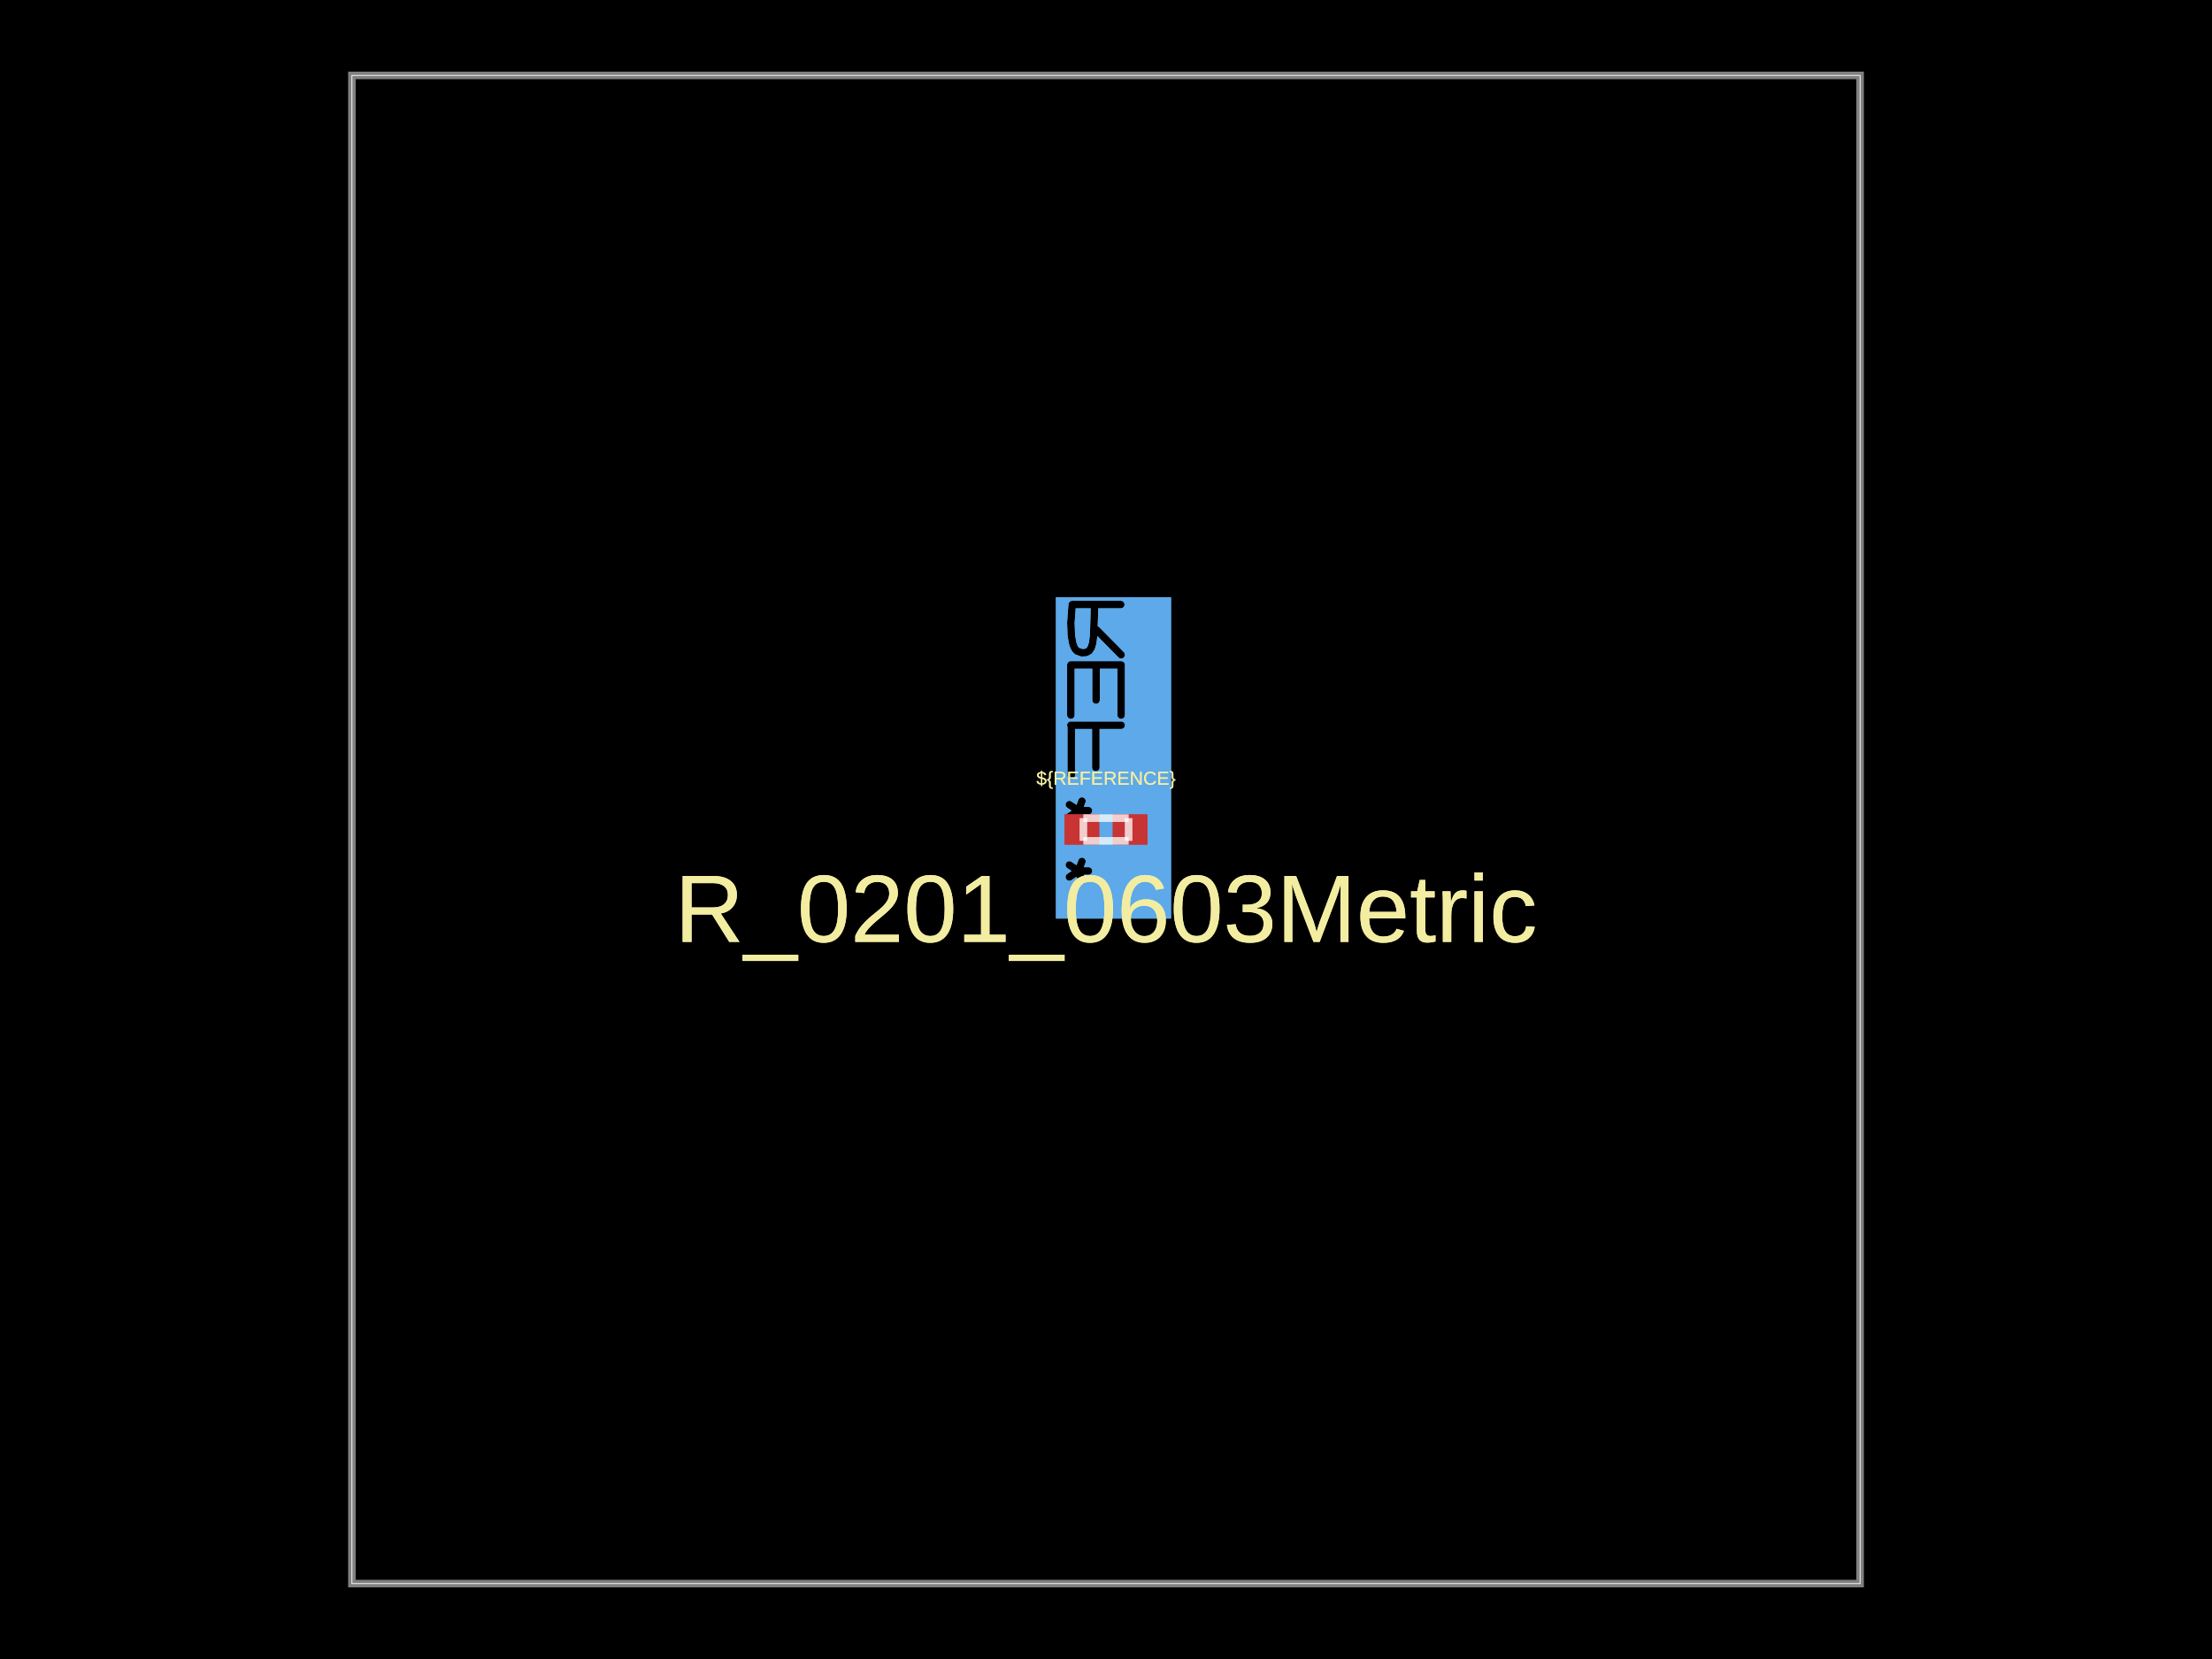
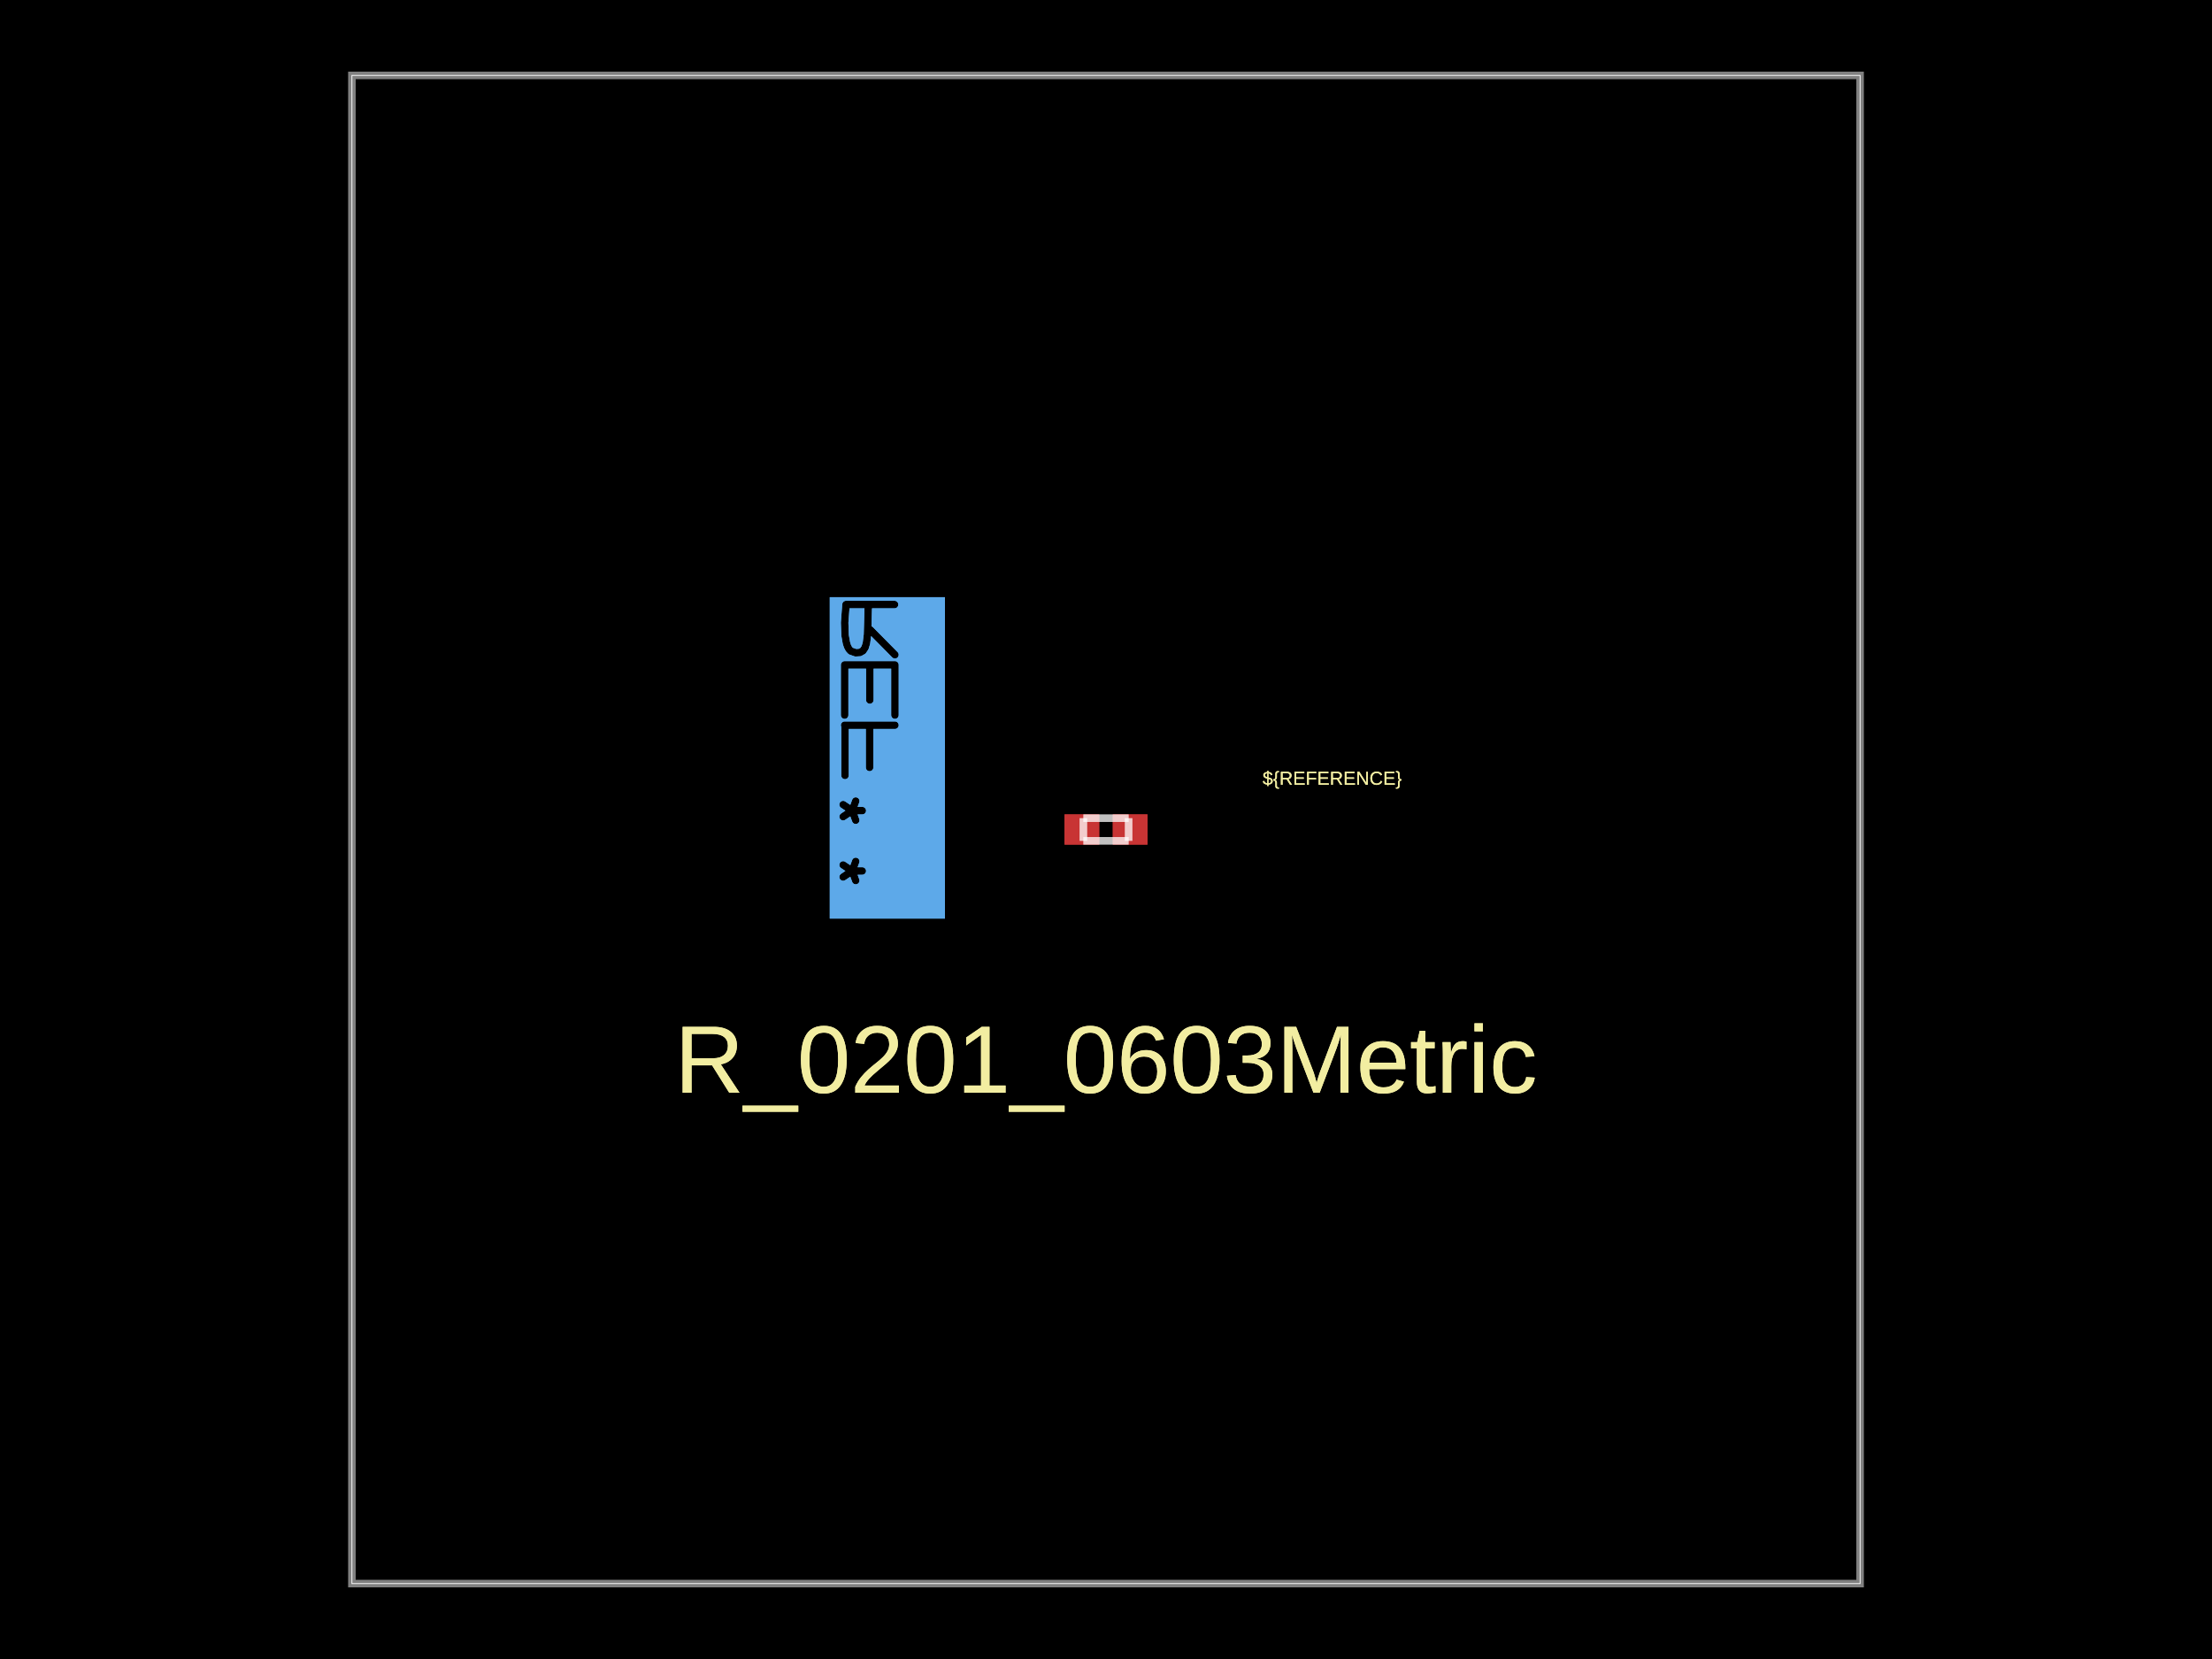
<svg xmlns="http://www.w3.org/2000/svg" width="800" height="600" data-software-used-string="@tscircuit/core@0.0.1090">
  <style />
  <rect class="boundary" x="0" y="0" fill="#000" width="800" height="600" data-type="pcb_background" data-pcb-layer="global" />
  <rect class="pcb-boundary" fill="none" stroke="#fff" stroke-width="0.3" x="127.273" y="27.273" width="545.455" height="545.455" data-type="pcb_boundary" data-pcb-layer="global" />
  <path class="pcb-board" d="M 127.273 572.727 L 672.727 572.727 L 672.727 27.273 L 127.273 27.273 Z" fill="none" stroke="rgba(255, 255, 255, 0.5)" stroke-width="2.727" data-type="pcb_board" data-pcb-layer="board" />
-   <rect x="-2.033" y="-0.666" width="4.267" height="1.531" fill="#5da9e9" mask="url(#silkscreen-knockout-mask-pcb_silkscreen_text_1-0)" transform="matrix(-1.669972907928209e-15,27.27273,27.27273,1.669972907928209e-15,400,271.3636)" class="pcb-silkscreen-text-knockout pcb-silkscreen-bottom" data-type="pcb_silkscreen_text" data-pcb-silkscreen-text-id="pcb_silkscreen_text_1" data-pcb-layer="bottom" />
-   <rect x="-2.033" y="-0.666" width="4.267" height="1.531" fill="#5da9e9" mask="url(#silkscreen-knockout-mask-pcb_silkscreen_text_4-1)" transform="matrix(-1.669972907928209e-15,27.27273,27.27273,1.669972907928209e-15,400,271.3636)" class="pcb-silkscreen-text-knockout pcb-silkscreen-bottom" data-type="pcb_silkscreen_text" data-pcb-silkscreen-text-id="pcb_silkscreen_text_4" data-pcb-layer="bottom" />
+   <rect x="-2.033" y="-0.666" width="4.267" height="1.531" fill="#5da9e9" mask="url(#silkscreen-knockout-mask-pcb_silkscreen_text_1-0)" transform="matrix(-1.669972907928209e-15,27.27273,27.27273,1.669972907928209e-15,318.1818,271.3636)" class="pcb-silkscreen-text-knockout pcb-silkscreen-bottom" data-type="pcb_silkscreen_text" data-pcb-silkscreen-text-id="pcb_silkscreen_text_1" data-pcb-layer="bottom" />
+   <rect x="-2.033" y="-0.666" width="4.267" height="1.531" fill="#5da9e9" mask="url(#silkscreen-knockout-mask-pcb_silkscreen_text_4-1)" transform="matrix(-1.669972907928209e-15,27.27273,27.27273,1.669972907928209e-15,318.1818,271.3636)" class="pcb-silkscreen-text-knockout pcb-silkscreen-bottom" data-type="pcb_silkscreen_text" data-pcb-silkscreen-text-id="pcb_silkscreen_text_4" data-pcb-layer="bottom" />
  <rect class="pcb-pad" fill="rgb(200, 52, 52)" x="385" y="294.545" width="12.545" height="10.909" data-type="pcb_smtpad" data-pcb-layer="top" />
  <rect class="pcb-pad" fill="rgb(200, 52, 52)" x="402.455" y="294.545" width="12.545" height="10.909" data-type="pcb_smtpad" data-pcb-layer="top" />
  <rect class="pcb-pad" fill="rgb(200, 52, 52)" x="385" y="294.545" width="12.545" height="10.909" data-type="pcb_smtpad" data-pcb-layer="top" />
  <rect class="pcb-pad" fill="rgb(200, 52, 52)" x="402.455" y="294.545" width="12.545" height="10.909" data-type="pcb_smtpad" data-pcb-layer="top" />
-   <text x="0" y="0" dx="0" dy="0" fill="#f2eda1" font-family="Arial, sans-serif" font-size="6.818" text-anchor="middle" dominant-baseline="central" transform="matrix(1,0,0,1,400,281.4545)" class="pcb-silkscreen-text pcb-silkscreen-top" data-pcb-silkscreen-text-id="pcb_component_0" stroke="none" data-type="pcb_silkscreen_text" data-pcb-layer="top">${REFERENCE}</text>
-   <text x="0" y="0" dx="0" dy="0" fill="#f2eda1" font-family="Arial, sans-serif" font-size="34.636" text-anchor="middle" dominant-baseline="central" transform="matrix(1,0,0,1,400,328.6364)" class="pcb-silkscreen-text pcb-silkscreen-top" data-pcb-silkscreen-text-id="pcb_component_0" stroke="none" data-type="pcb_silkscreen_text" data-pcb-layer="top">R_0201_0603Metric</text>
-   <text x="0" y="0" dx="0" dy="0" fill="#f2eda1" font-family="Arial, sans-serif" font-size="6.818" text-anchor="middle" dominant-baseline="central" transform="matrix(1,0,0,1,400,281.4545)" class="pcb-silkscreen-text pcb-silkscreen-top" data-pcb-silkscreen-text-id="pcb_component_1" stroke="none" data-type="pcb_silkscreen_text" data-pcb-layer="top">${REFERENCE}</text>
-   <text x="0" y="0" dx="0" dy="0" fill="#f2eda1" font-family="Arial, sans-serif" font-size="34.636" text-anchor="middle" dominant-baseline="central" transform="matrix(1,0,0,1,400,328.6364)" class="pcb-silkscreen-text pcb-silkscreen-top" data-pcb-silkscreen-text-id="pcb_component_1" stroke="none" data-type="pcb_silkscreen_text" data-pcb-layer="top">R_0201_0603Metric</text>
+   <text x="0" y="0" dx="0" dy="0" fill="#f2eda1" font-family="Arial, sans-serif" font-size="6.818" text-anchor="middle" dominant-baseline="central" transform="matrix(1,0,0,1,481.8182,281.4545)" class="pcb-silkscreen-text pcb-silkscreen-top" data-pcb-silkscreen-text-id="pcb_component_0" stroke="none" data-type="pcb_silkscreen_text" data-pcb-layer="top">${REFERENCE}</text>
+   <text x="0" y="0" dx="0" dy="0" fill="#f2eda1" font-family="Arial, sans-serif" font-size="34.636" text-anchor="middle" dominant-baseline="central" transform="matrix(1,0,0,1,400,383.1818)" class="pcb-silkscreen-text pcb-silkscreen-top" data-pcb-silkscreen-text-id="pcb_component_0" stroke="none" data-type="pcb_silkscreen_text" data-pcb-layer="top">R_0201_0603Metric</text>
+   <text x="0" y="0" dx="0" dy="0" fill="#f2eda1" font-family="Arial, sans-serif" font-size="6.818" text-anchor="middle" dominant-baseline="central" transform="matrix(1,0,0,1,481.8182,281.4545)" class="pcb-silkscreen-text pcb-silkscreen-top" data-pcb-silkscreen-text-id="pcb_component_1" stroke="none" data-type="pcb_silkscreen_text" data-pcb-layer="top">${REFERENCE}</text>
+   <text x="0" y="0" dx="0" dy="0" fill="#f2eda1" font-family="Arial, sans-serif" font-size="34.636" text-anchor="middle" dominant-baseline="central" transform="matrix(1,0,0,1,400,383.1818)" class="pcb-silkscreen-text pcb-silkscreen-top" data-pcb-silkscreen-text-id="pcb_component_1" stroke="none" data-type="pcb_silkscreen_text" data-pcb-layer="top">R_0201_0603Metric</text>
  <path class="pcb-fabrication-note-path" stroke="rgba(255,255,255,0.5)" fill="none" d="M 391.818 295.909 L 408.182 295.909" stroke-width="2.727" data-pcb-component-id="pcb_component_0" data-pcb-fabrication-note-path-id="pcb_fabrication_note_path_0" data-type="pcb_fabrication_note_path" data-pcb-layer="overlay" />
  <path class="pcb-fabrication-note-path" stroke="rgba(255,255,255,0.5)" fill="none" d="M 391.818 304.091 L 391.818 295.909" stroke-width="2.727" data-pcb-component-id="pcb_component_0" data-pcb-fabrication-note-path-id="pcb_fabrication_note_path_1" data-type="pcb_fabrication_note_path" data-pcb-layer="overlay" />
  <path class="pcb-fabrication-note-path" stroke="rgba(255,255,255,0.5)" fill="none" d="M 408.182 295.909 L 408.182 304.091" stroke-width="2.727" data-pcb-component-id="pcb_component_0" data-pcb-fabrication-note-path-id="pcb_fabrication_note_path_2" data-type="pcb_fabrication_note_path" data-pcb-layer="overlay" />
  <path class="pcb-fabrication-note-path" stroke="rgba(255,255,255,0.5)" fill="none" d="M 408.182 304.091 L 391.818 304.091" stroke-width="2.727" data-pcb-component-id="pcb_component_0" data-pcb-fabrication-note-path-id="pcb_fabrication_note_path_3" data-type="pcb_fabrication_note_path" data-pcb-layer="overlay" />
  <path class="pcb-fabrication-note-path" stroke="rgba(255,255,255,0.5)" fill="none" d="M 391.818 295.909 L 408.182 295.909" stroke-width="2.727" data-pcb-component-id="pcb_component_1" data-pcb-fabrication-note-path-id="pcb_fabrication_note_path_4" data-type="pcb_fabrication_note_path" data-pcb-layer="overlay" />
  <path class="pcb-fabrication-note-path" stroke="rgba(255,255,255,0.5)" fill="none" d="M 391.818 304.091 L 391.818 295.909" stroke-width="2.727" data-pcb-component-id="pcb_component_1" data-pcb-fabrication-note-path-id="pcb_fabrication_note_path_5" data-type="pcb_fabrication_note_path" data-pcb-layer="overlay" />
  <path class="pcb-fabrication-note-path" stroke="rgba(255,255,255,0.5)" fill="none" d="M 408.182 295.909 L 408.182 304.091" stroke-width="2.727" data-pcb-component-id="pcb_component_1" data-pcb-fabrication-note-path-id="pcb_fabrication_note_path_6" data-type="pcb_fabrication_note_path" data-pcb-layer="overlay" />
  <path class="pcb-fabrication-note-path" stroke="rgba(255,255,255,0.5)" fill="none" d="M 408.182 304.091 L 391.818 304.091" stroke-width="2.727" data-pcb-component-id="pcb_component_1" data-pcb-fabrication-note-path-id="pcb_fabrication_note_path_7" data-type="pcb_fabrication_note_path" data-pcb-layer="overlay" />
  <defs>
    <mask id="silkscreen-knockout-mask-pcb_silkscreen_text_1-0">
      <rect x="-2.033" y="-0.666" width="4.267" height="1.531" fill="white" />
      <path d="M-1.933 0.196L-1.933 -0.448 M-1.933 -0.448L-1.693 -0.466 M-1.693 -0.466L-1.524 -0.46 M-1.524 -0.46L-1.422 -0.442 M-1.422 -0.442L-1.379 -0.428 M-1.379 -0.428L-1.343 -0.409 M-1.343 -0.409L-1.317 -0.385 M-1.317 -0.385L-1.294 -0.321 M-1.294 -0.321L-1.297 -0.264 M-1.297 -0.264L-1.32 -0.223 M-1.32 -0.223L-1.362 -0.195 M-1.362 -0.195L-1.421 -0.177 M-1.421 -0.177L-1.532 -0.163 M-1.532 -0.163L-1.917 -0.152 M-1.597 -0.125L-1.267 0.201 M-1.133 -0.466L-1.133 0.201 M-1.133 -0.466L-0.467 -0.466 M-1.133 -0.132L-0.667 -0.132 M-1.133 0.201L-0.467 0.201 M-0.333 -0.466L-0.333 0.201 M-0.326 -0.461L0.333 -0.461 M-0.326 -0.135L0.227 -0.135 M0.8 -0.366L0.8 -0.232 M0.8 -0.366L0.927 -0.319 M0.8 -0.366L0.88 -0.486 M0.8 -0.366L0.72 -0.486 M0.8 -0.366L0.673 -0.319 M1.6 -0.366L1.6 -0.232 M1.6 -0.366L1.727 -0.319 M1.6 -0.366L1.68 -0.486 M1.6 -0.366L1.52 -0.486 M1.6 -0.366L1.473 -0.319" fill="none" stroke="black" stroke-width="0.1" stroke-linecap="round" stroke-linejoin="round" />
    </mask>
  </defs>
  <defs>
    <mask id="silkscreen-knockout-mask-pcb_silkscreen_text_4-1">
      <rect x="-2.033" y="-0.666" width="4.267" height="1.531" fill="white" />
      <path d="M-1.933 0.196L-1.933 -0.448 M-1.933 -0.448L-1.693 -0.466 M-1.693 -0.466L-1.524 -0.46 M-1.524 -0.46L-1.422 -0.442 M-1.422 -0.442L-1.379 -0.428 M-1.379 -0.428L-1.343 -0.409 M-1.343 -0.409L-1.317 -0.385 M-1.317 -0.385L-1.294 -0.321 M-1.294 -0.321L-1.297 -0.264 M-1.297 -0.264L-1.32 -0.223 M-1.32 -0.223L-1.362 -0.195 M-1.362 -0.195L-1.421 -0.177 M-1.421 -0.177L-1.532 -0.163 M-1.532 -0.163L-1.917 -0.152 M-1.597 -0.125L-1.267 0.201 M-1.133 -0.466L-1.133 0.201 M-1.133 -0.466L-0.467 -0.466 M-1.133 -0.132L-0.667 -0.132 M-1.133 0.201L-0.467 0.201 M-0.333 -0.466L-0.333 0.201 M-0.326 -0.461L0.333 -0.461 M-0.326 -0.135L0.227 -0.135 M0.8 -0.366L0.8 -0.232 M0.8 -0.366L0.927 -0.319 M0.8 -0.366L0.88 -0.486 M0.8 -0.366L0.72 -0.486 M0.8 -0.366L0.673 -0.319 M1.6 -0.366L1.6 -0.232 M1.6 -0.366L1.727 -0.319 M1.6 -0.366L1.68 -0.486 M1.6 -0.366L1.52 -0.486 M1.6 -0.366L1.473 -0.319" fill="none" stroke="black" stroke-width="0.1" stroke-linecap="round" stroke-linejoin="round" />
    </mask>
  </defs>
</svg>
